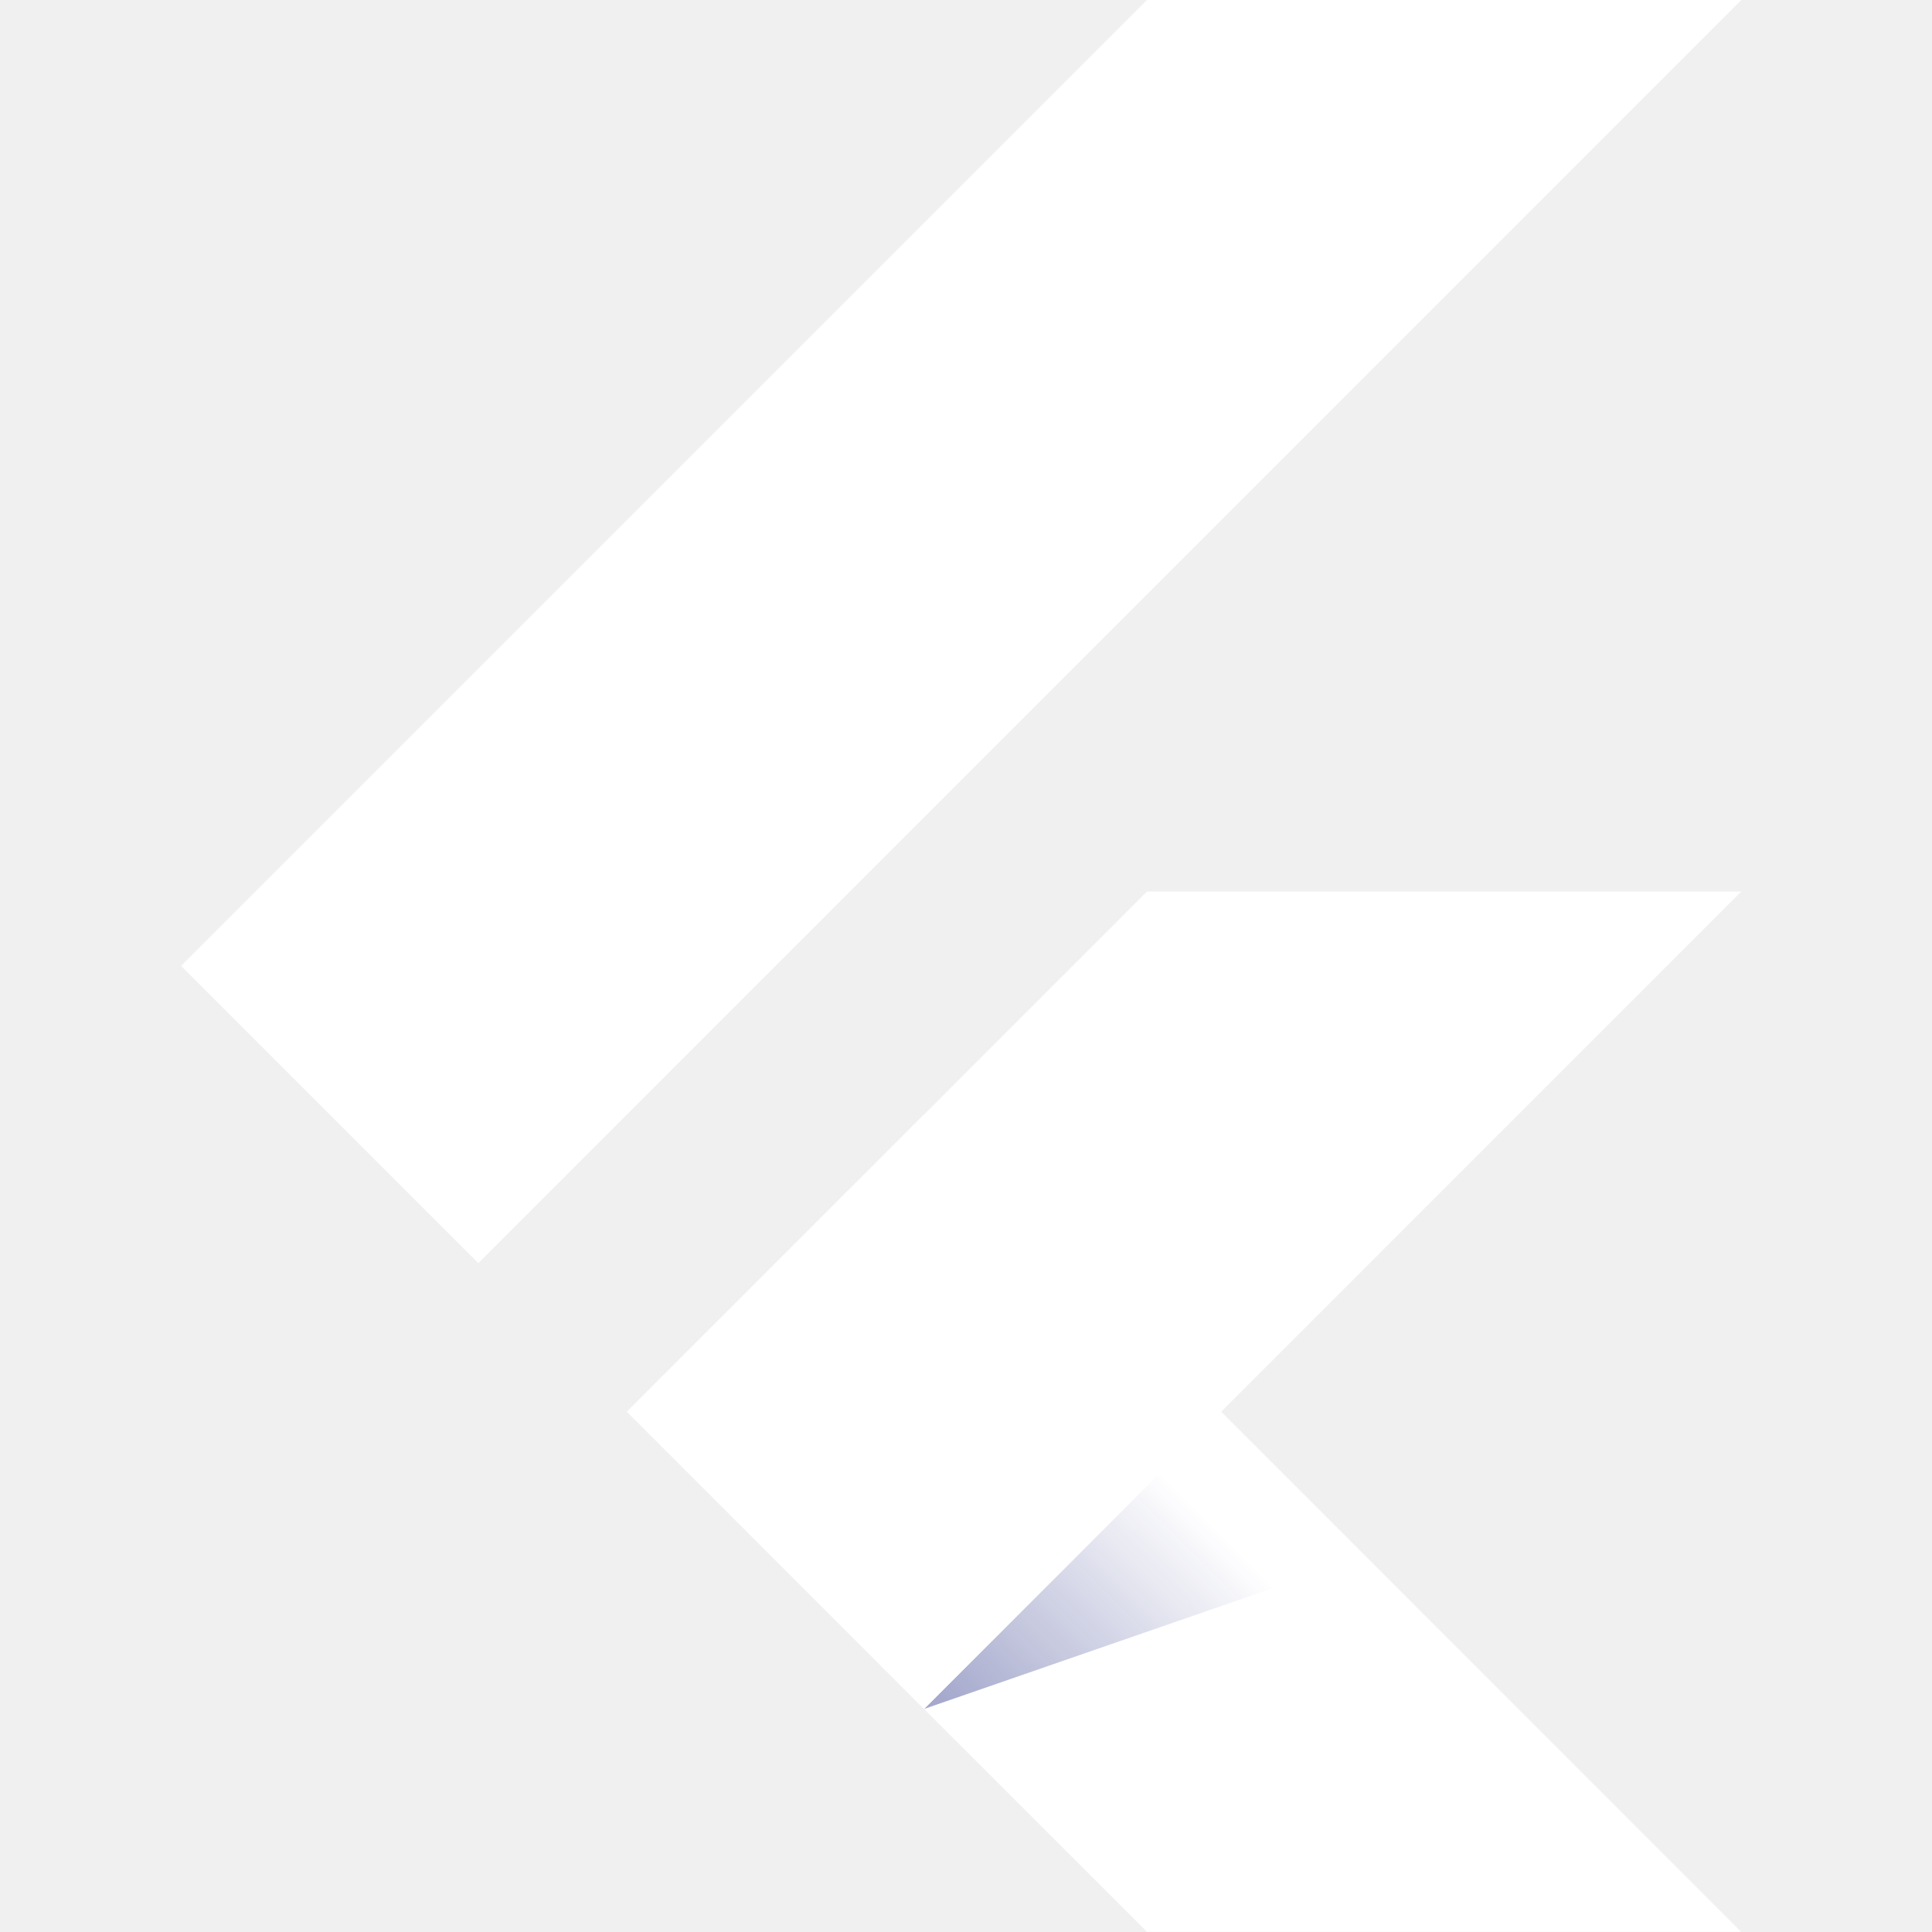
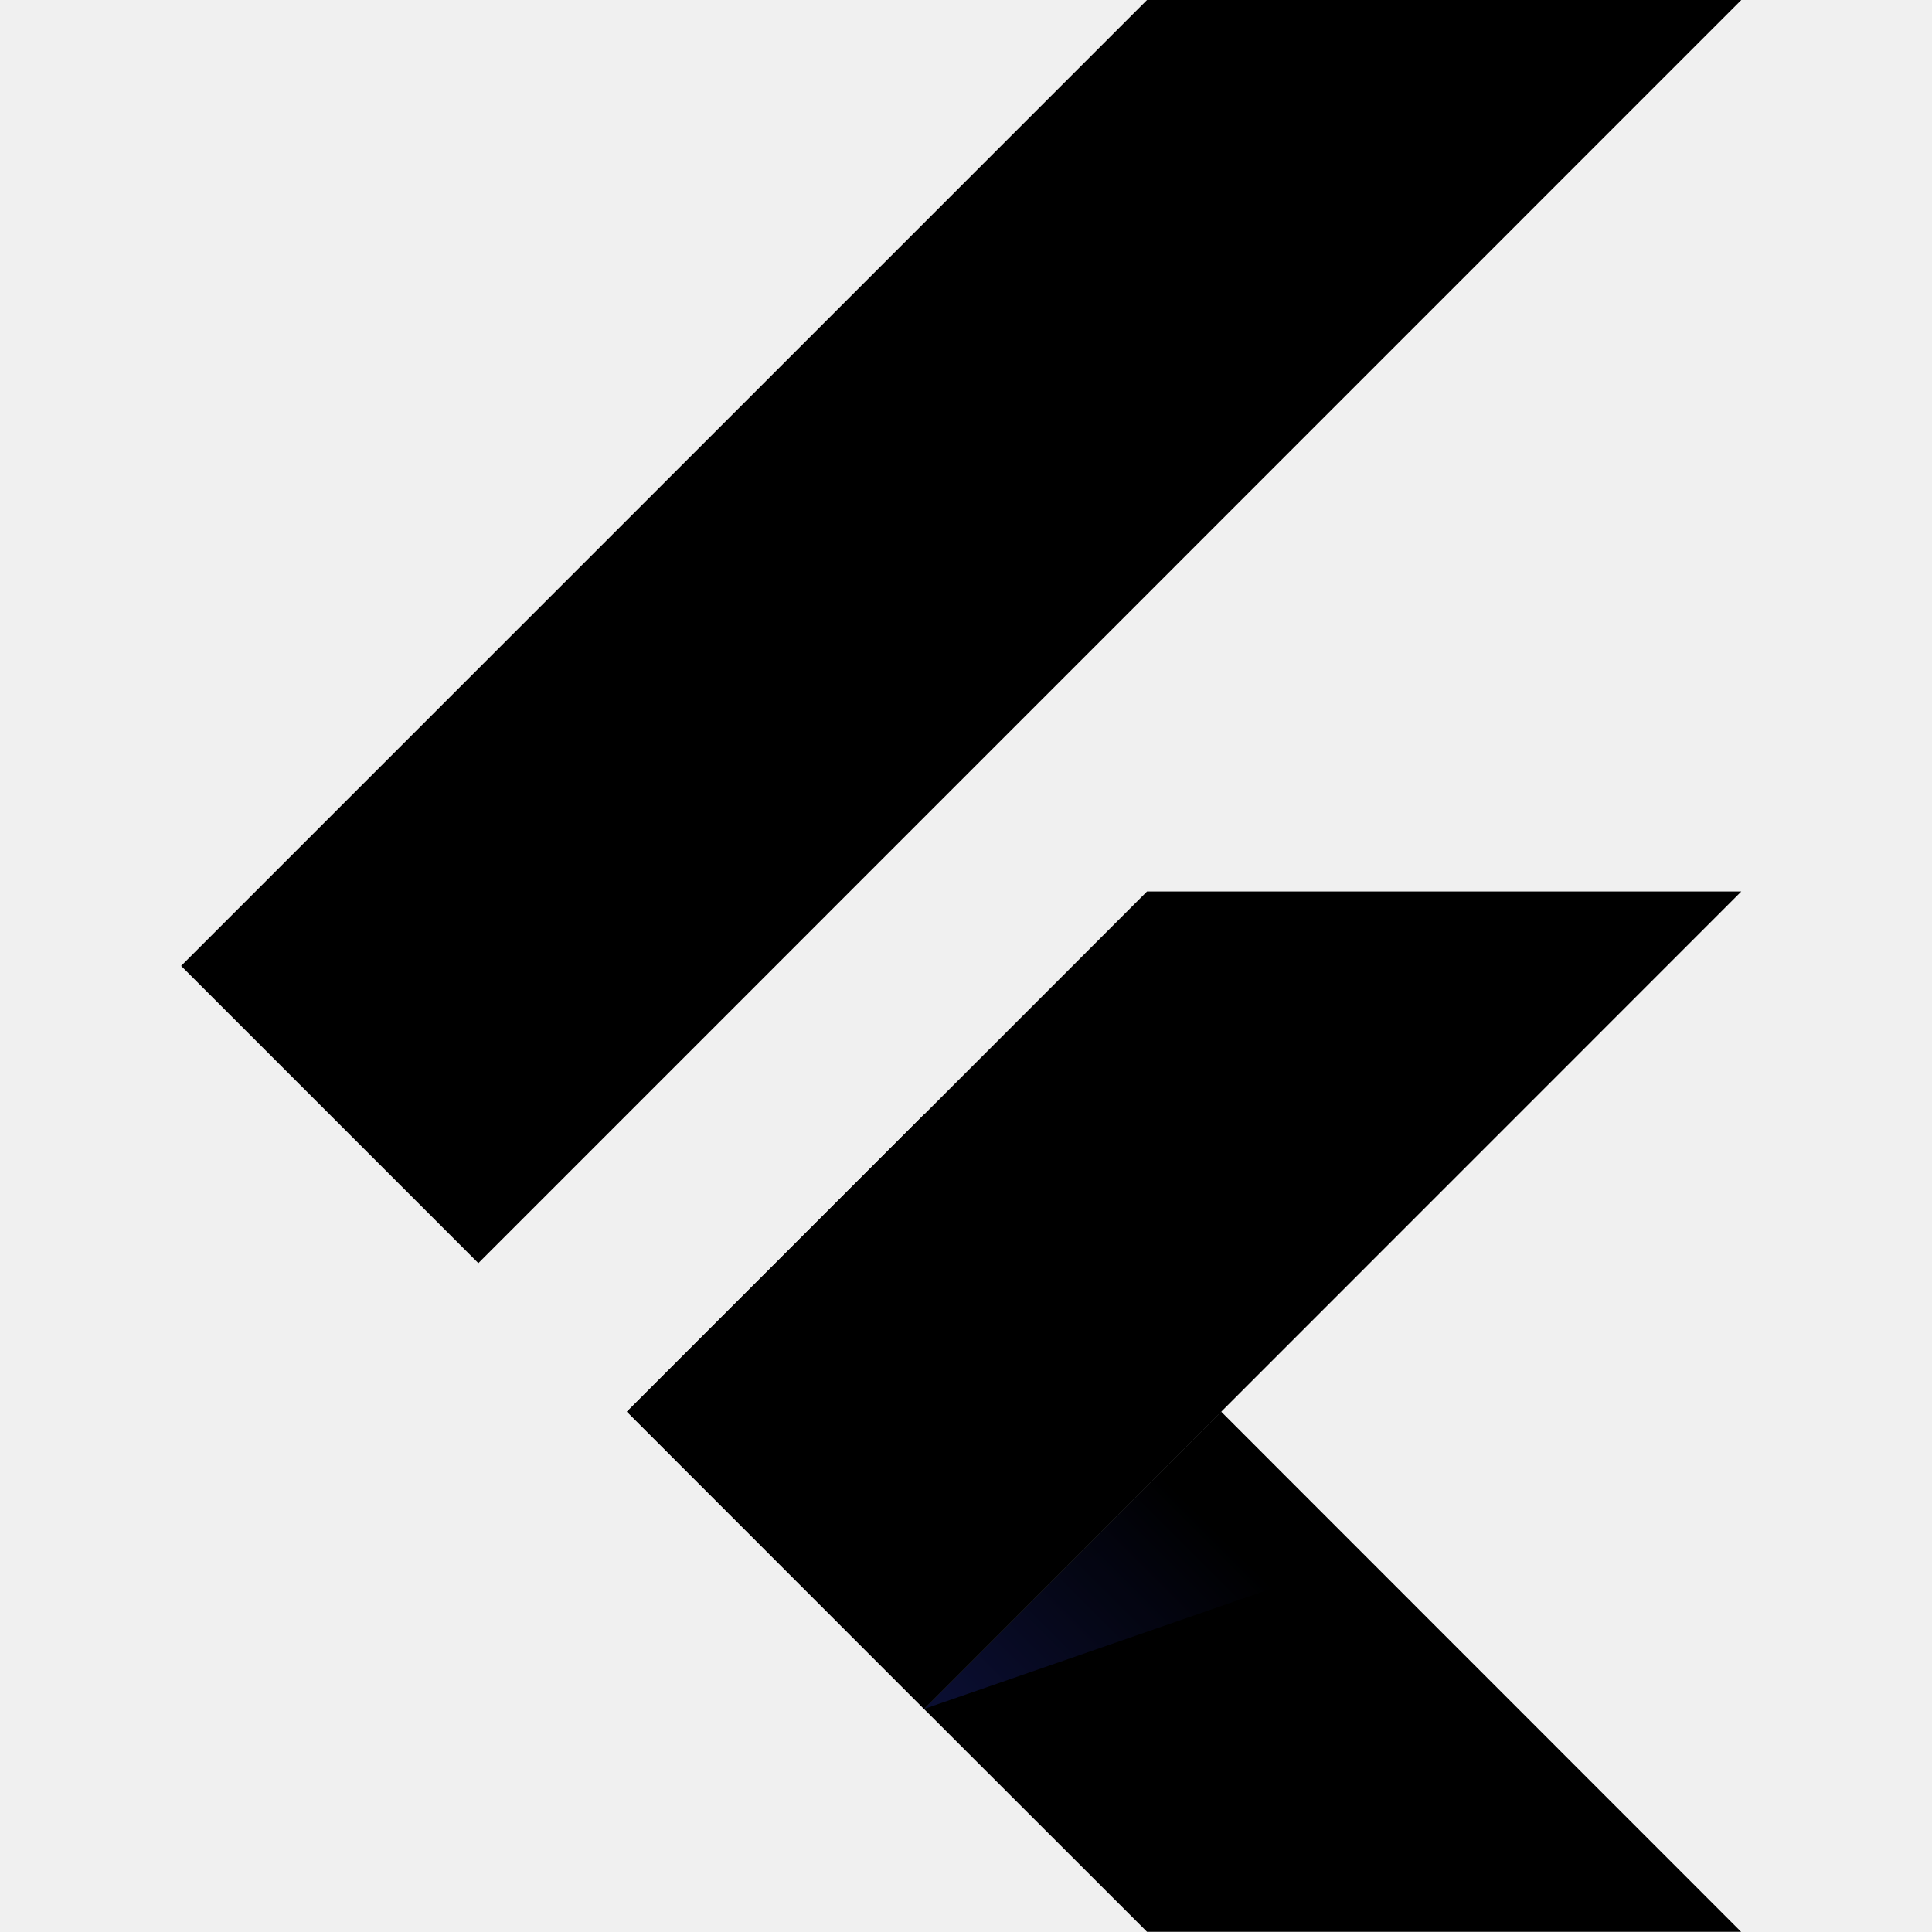
<svg xmlns="http://www.w3.org/2000/svg" xmlns:xlink="http://www.w3.org/1999/xlink" width="64" height="64">
  <g transform="matrix(.061615 0 0 .061615 -1.430818 -1.2754)">
    <defs>
      <path id="A" d="M959.4 500L679.8 779.7l279.6 279.7H639.9L360.2 779.7 639.9 500h319.5zM639.9 20.7L120.6 540l159.8 159.8 679-679.1H639.9z" />
    </defs>
    <clipPath id="B">
      <use xlink:href="#A" />
    </clipPath>
    <g clip-path="url(#B)">
-       <path d="M360.3 779.7L520 939.5 959.4 500H639.9z" fill="#fff" />
+       <path d="M360.3 779.7L520 939.5 959.4 500H639.9z" fill="#000" />
    </g>
    <defs>
      <path id="C" d="M959.4 500L679.8 779.7l279.6 279.7H639.9L360.2 779.7 639.9 500h319.5zM639.9 20.7L120.6 540l159.8 159.8 679-679.1H639.9z" />
    </defs>
    <clipPath id="D">
      <use xlink:href="#C" />
    </clipPath>
-     <path clip-path="url(#D)" d="M639.9 20.7h319.5l-679 679.1L120.6 540z" fill="#fff" />
+     <path clip-path="url(#D)" d="M639.9 20.7h319.5l-679 679.1L120.6 540z" fill="#000" />
    <defs>
      <path id="E" d="M959.4 500L679.8 779.7l279.6 279.7H639.9L360.2 779.7 639.9 500h319.5zM639.9 20.7L120.6 540l159.8 159.8 679-679.1H639.9z" />
    </defs>
    <clipPath id="F">
      <use xlink:href="#E" />
    </clipPath>
-     <path clip-path="url(#F)" d="M520 939.5l119.9 119.8h319.5L679.8 779.7z" fill="#fff" />
+     <path clip-path="url(#F)" d="M520 939.5l119.9 119.8h319.5L679.8 779.7z" fill="#000" />
    <defs>
      <path id="G" d="M959.4 500L679.8 779.7l279.6 279.7H639.9L360.2 779.7 639.9 500h319.5zM639.9 20.7L120.6 540l159.8 159.8 679-679.1H639.9z" />
    </defs>
    <clipPath id="H">
      <use xlink:href="#G" />
    </clipPath>
    <linearGradient id="I" gradientUnits="userSpaceOnUse" x1="566.635" y1="970.339" x2="685.65" y2="851.324">
      <stop offset="0" stop-color="#1a237e" stop-opacity=".4" />
      <stop offset="1" stop-color="#1a237e" stop-opacity="0" />
    </linearGradient>
    <path clip-path="url(#H)" d="M757 857.4l-77.2-77.7L520 939.5z" fill="url(#I)" />
    <defs>
      <path id="J" d="M959.4 500L679.8 779.7l279.6 279.7H639.9L360.2 779.7 639.9 500h319.5zM639.9 20.7L120.6 540l159.8 159.8 679-679.1H639.9z" />
    </defs>
    <clipPath id="K">
      <use xlink:href="#J" />
    </clipPath>
    <g clip-path="url(#K)">
-       <path d="M360.282 779.645L520.086 619.84 679.9 779.645 520.086 939.45z" fill="#fff" />
+       <path d="M360.282 779.645L520.086 619.84 679.9 779.645 520.086 939.45z" fill="#000" />
    </g>
    <radialGradient id="L" cx="7824.659" cy="-2855.979" r="5082.889" gradientTransform="matrix(0.25,0,0,-0.25,-1812,-622.5)" gradientUnits="userSpaceOnUse">
-       <stop offset="0" stop-color="#fff" stop-opacity=".1" />
-       <stop offset="1" stop-color="#fff" stop-opacity="0" />
+       <stop offset="0" stop-color="#000" stop-opacity=".1" />
+       <stop offset="1" stop-color="#000" stop-opacity="0" />
    </radialGradient>
    <path d="M959.4 500L679.8 779.7l279.6 279.7H639.9L360.2 779.7 639.9 500h319.5zM639.9 20.7L120.6 540l159.8 159.8 679-679.1H639.9z" fill="url(#L)" />
  </g>
</svg>
